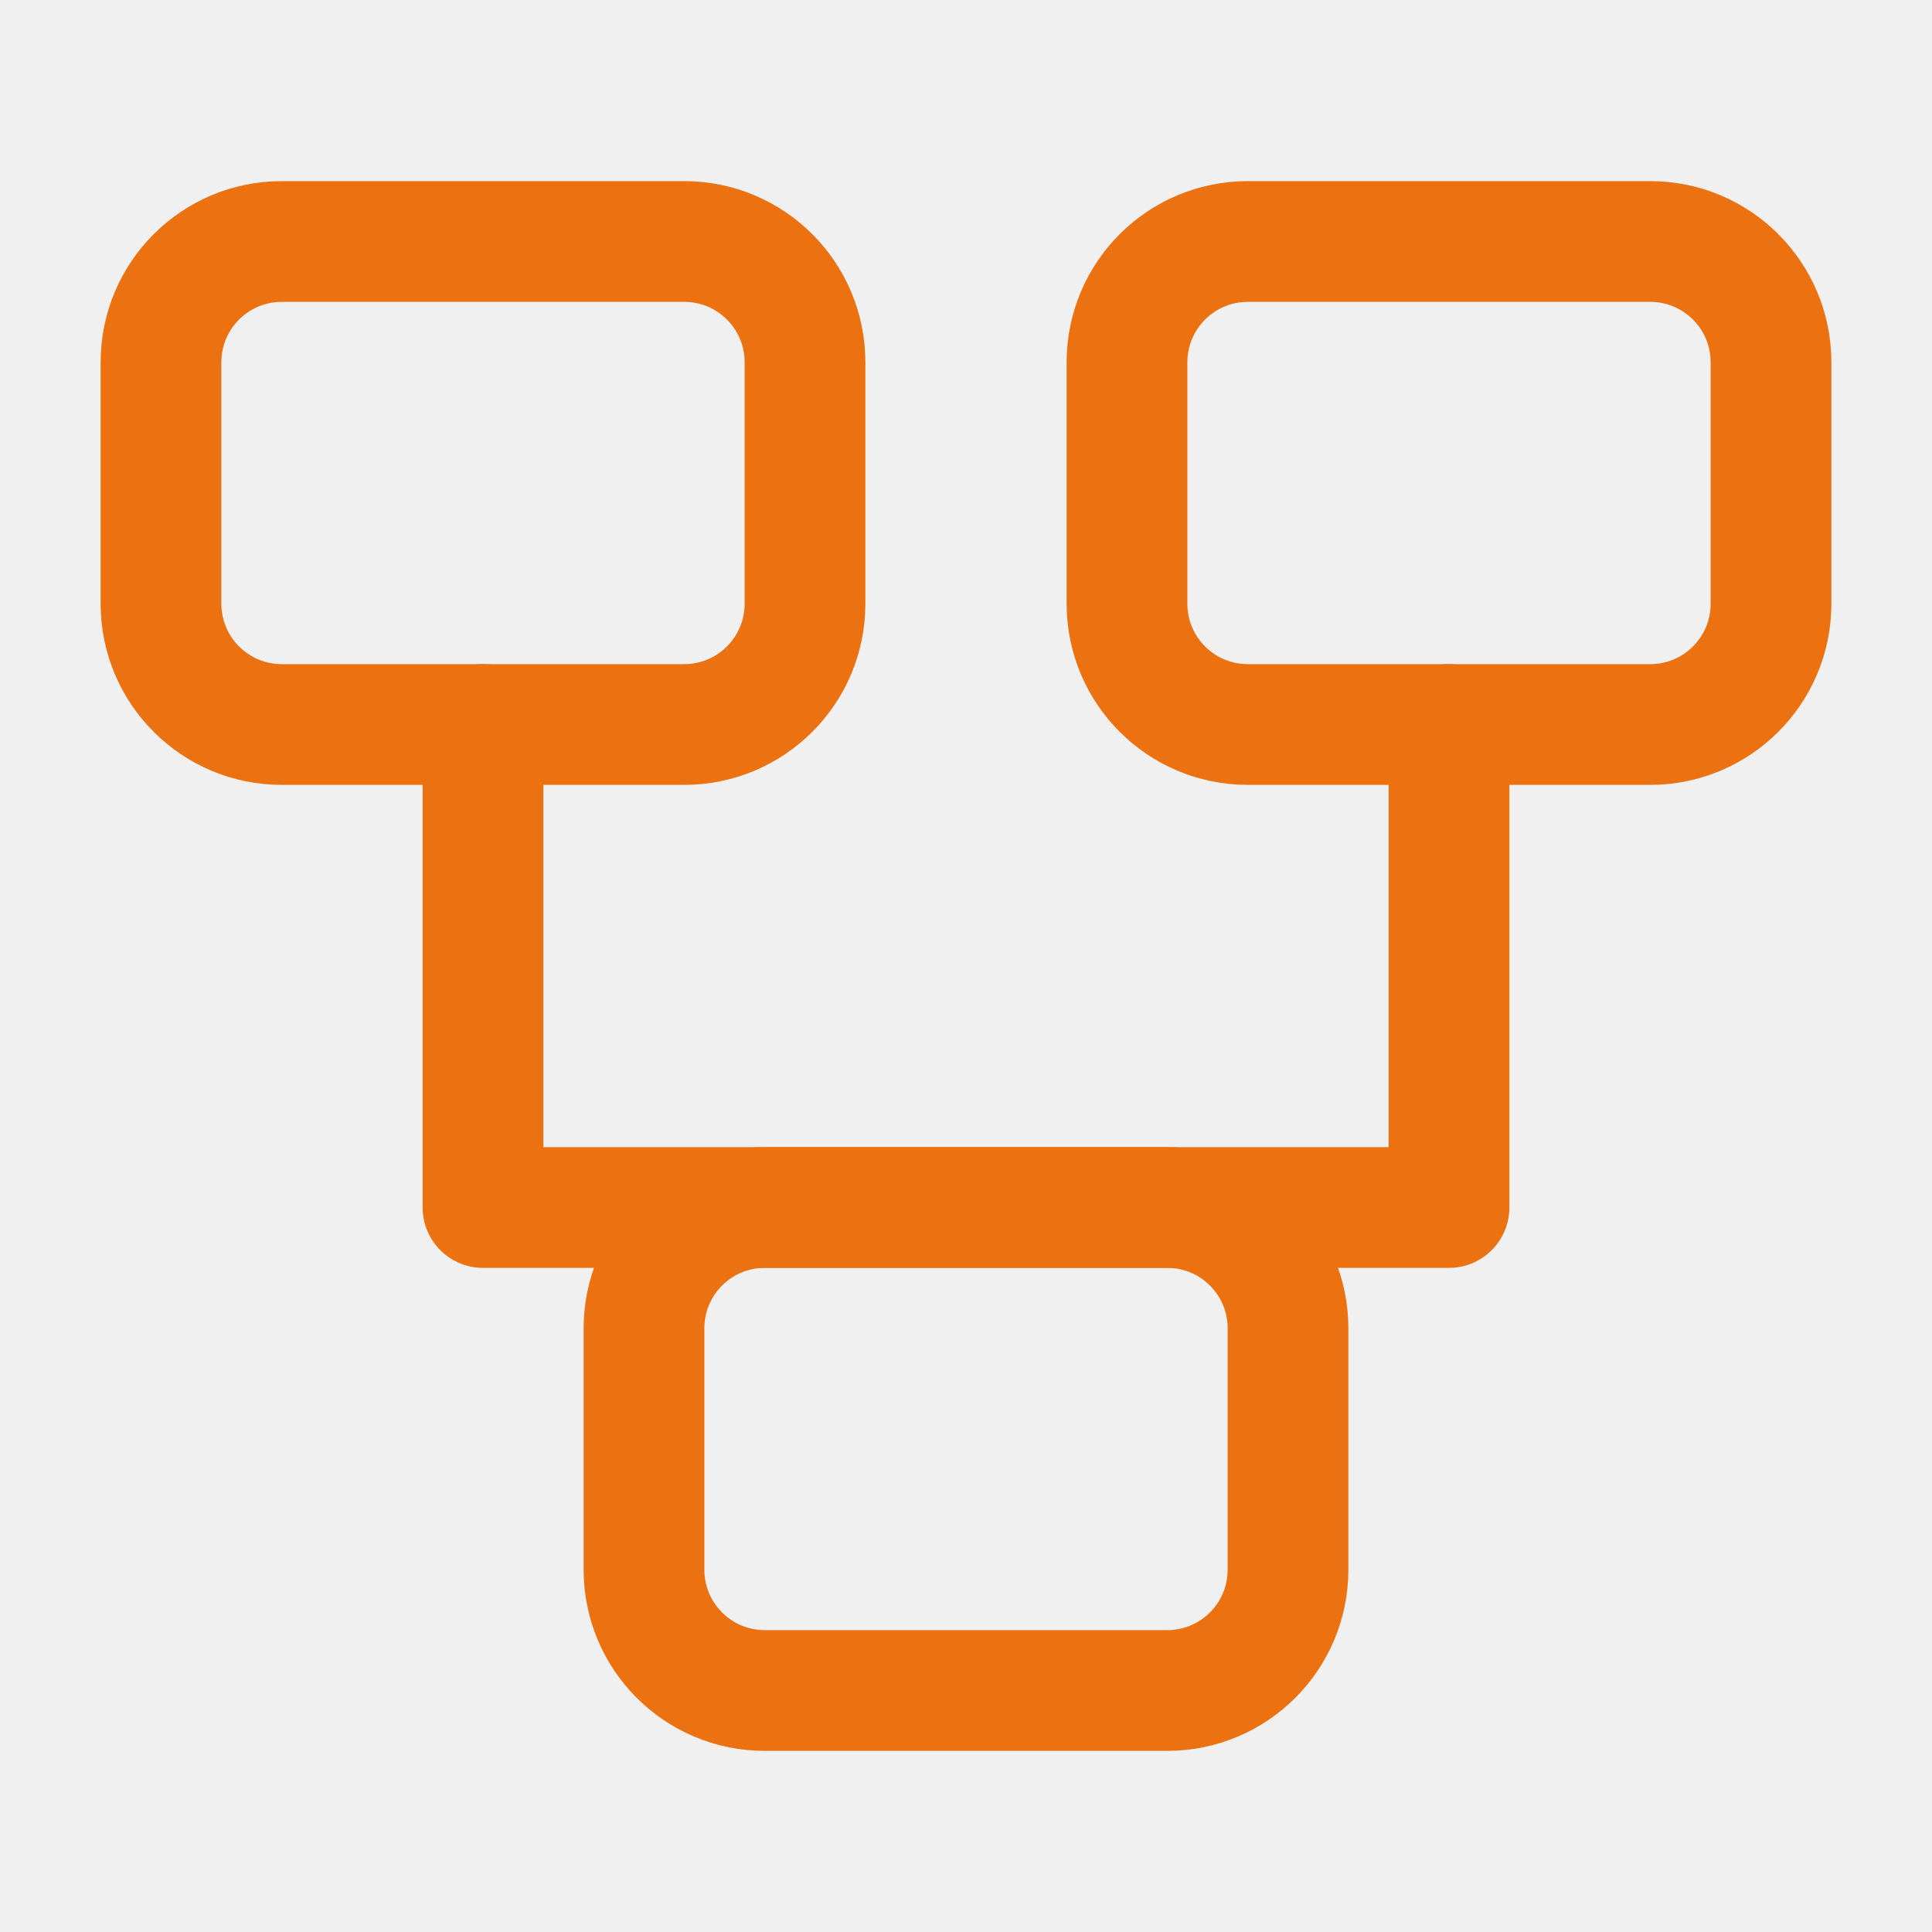
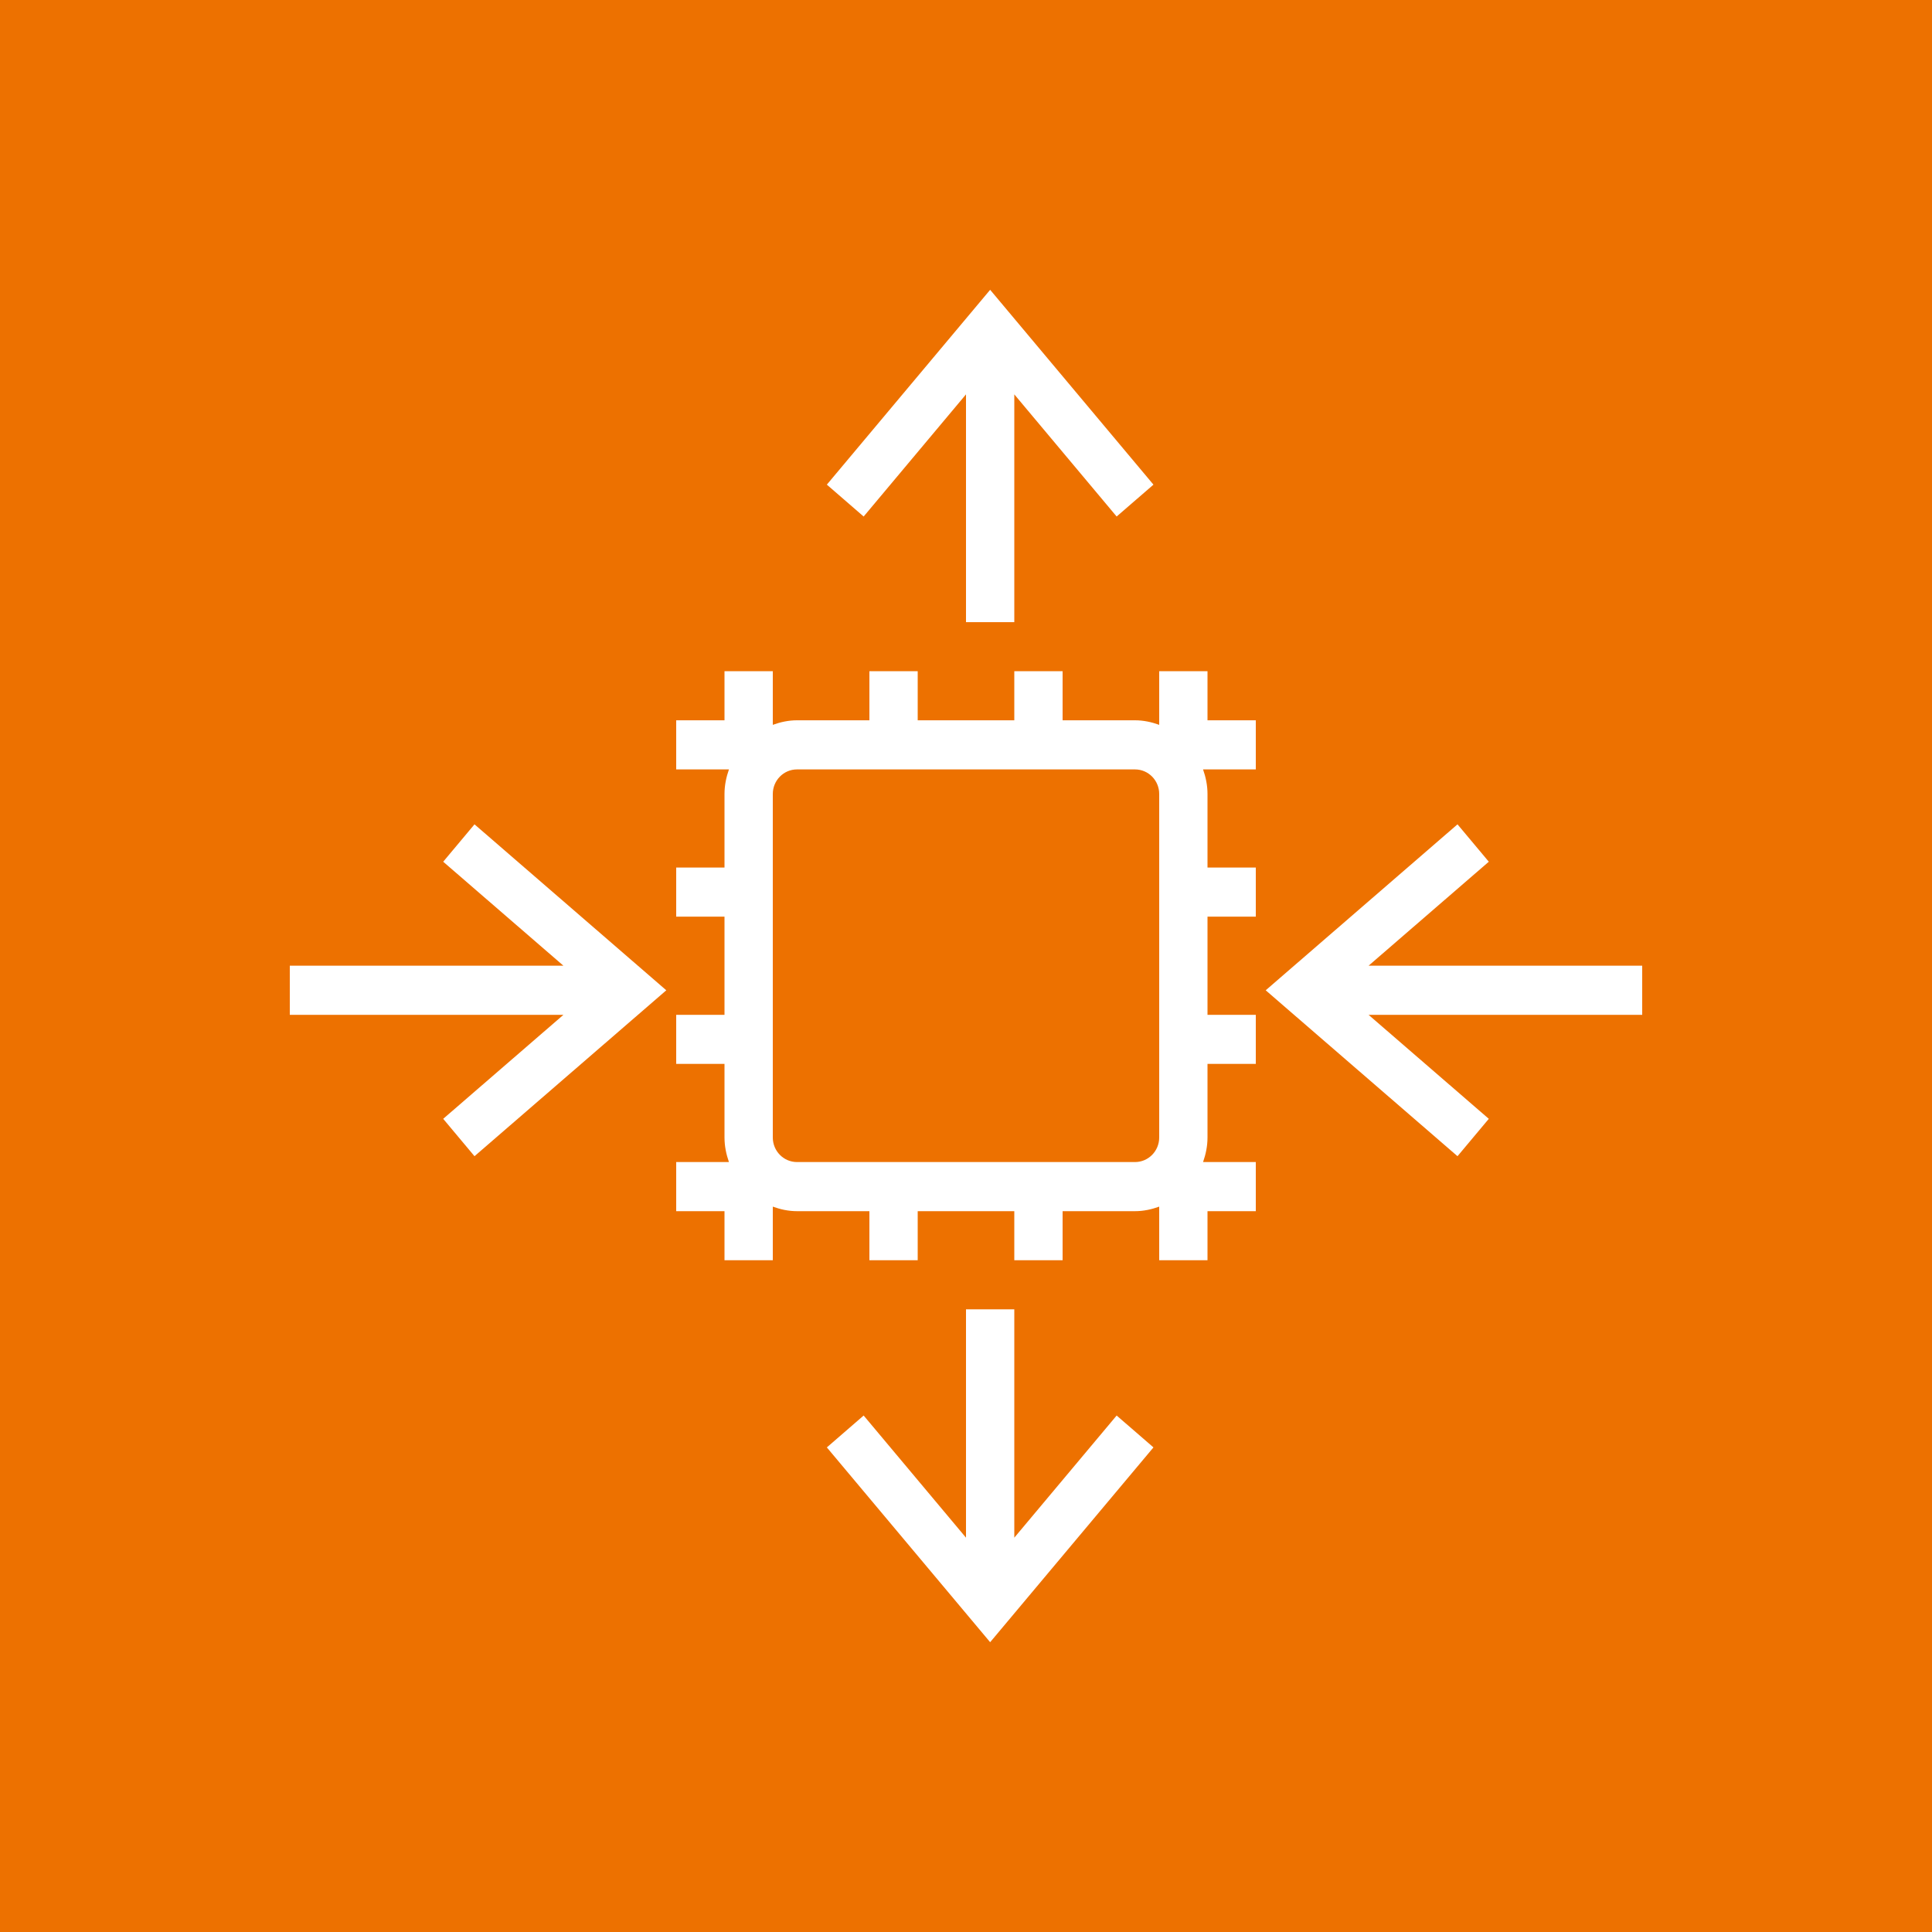
- <svg xmlns="http://www.w3.org/2000/svg" viewBox="0 0 24 24" fill="none">
-   <rect x="2" y="3" width="8" height="6" rx="1.5" stroke="#EC7211" stroke-width="1.5" />
-   <rect x="14" y="3" width="8" height="6" rx="1.5" stroke="#EC7211" stroke-width="1.5" />
-   <rect x="8" y="15" width="8" height="6" rx="1.5" stroke="#EC7211" stroke-width="1.5" />
-   <path d="M6 9v6M18 9v6M6 15h12" stroke="#EC7211" stroke-width="1.5" stroke-linecap="round" />
+ <svg xmlns="http://www.w3.org/2000/svg" width="40px" height="40px" viewBox="0 0 40 40" version="1.1">
+   <g id="Icon-Architecture/32/Arch_Amazon-EC2-Auto-Scaling_32" stroke="none" stroke-width="1" fill="none" fill-rule="evenodd">
+     <g id="Icon-Architecture-BG/32/Compute" fill="#ED7100">
+       <rect id="Rectangle" x="0" y="0" width="40" height="40" />
+     </g>
+     <path d="M24,17.962 L24,16.438 C24,16.157 23.775,15.93 23.5,15.93 L16.5,15.93 C16.225,15.93 16,16.157 16,16.438 L16,17.962 L16,18.978 L16,21.011 L16,22.027 L16,23.551 C16,23.832 16.225,24.059 16.5,24.059 L18,24.059 L19,24.059 L21,24.059 L22,24.059 L23.5,24.059 C23.775,24.059 24,23.832 24,23.551 L24,22.027 L24,21.011 L24,18.978 L24,17.962 Z M25,14.913 L26,14.913 L26,15.93 L24.908,15.93 C24.964,16.089 25,16.259 25,16.438 L25,17.962 L26,17.962 L26,18.978 L25,18.978 L25,21.011 L26,21.011 L26,22.027 L25,22.027 L25,23.551 C25,23.73 24.964,23.9 24.908,24.059 L25,24.059 L26,24.059 L26,25.076 L25,25.076 L25,26.092 L24,26.092 L24,25.076 L24,24.982 C23.843,25.039 23.676,25.076 23.5,25.076 L22,25.076 L22,26.092 L21,26.092 L21,25.076 L19,25.076 L19,26.092 L18,26.092 L18,25.076 L16.5,25.076 C16.324,25.076 16.157,25.039 16,24.982 L16,25.076 L16,26.092 L15,26.092 L15,25.076 L14,25.076 L14,24.059 L15,24.059 L15.092,24.059 C15.036,23.9 15,23.73 15,23.551 L15,22.027 L14,22.027 L14,21.011 L15,21.011 L15,18.978 L14,18.978 L14,17.962 L15,17.962 L15,16.438 C15,16.259 15.036,16.089 15.092,15.93 L14,15.93 L14,14.913 L15,14.913 L15,13.897 L16,13.897 L16,14.913 L16,15.007 C16.157,14.95 16.324,14.913 16.5,14.913 L18,14.913 L18,13.897 L19,13.897 L19,14.913 L21,14.913 L21,13.897 L22,13.897 L22,14.913 L23.5,14.913 C23.676,14.913 23.843,14.95 24,15.007 L24,14.913 L24,13.897 L25,13.897 L25,14.913 Z M21,31.836 L21,27.108 L20,27.108 L20,31.836 L17.881,29.307 L17.119,29.967 L20.5,34 L23.881,29.967 L23.119,29.307 L21,31.836 Z M9.176,17.841 L11.665,19.994 L6,19.994 L6,21.011 L11.665,21.011 L9.176,23.164 L9.824,23.938 L13.795,20.503 L9.824,17.067 L9.176,17.841 Z M34,19.994 L28.335,19.994 L30.824,17.841 L30.176,17.067 L26.205,20.503 L30.176,23.938 L30.824,23.164 L28.335,21.011 L34,21.011 L34,19.994 Z M17.881,10.694 L17.119,10.034 L20.5,6 L23.881,10.034 L23.119,10.694 L21,8.165 L21,12.881 L20,12.881 L20,8.165 L17.881,10.694 Z" id="Amazon-EC2-Auto-Scaling_Icon_32_Squid" fill="#FFFFFF" />
+   </g>
</svg>
